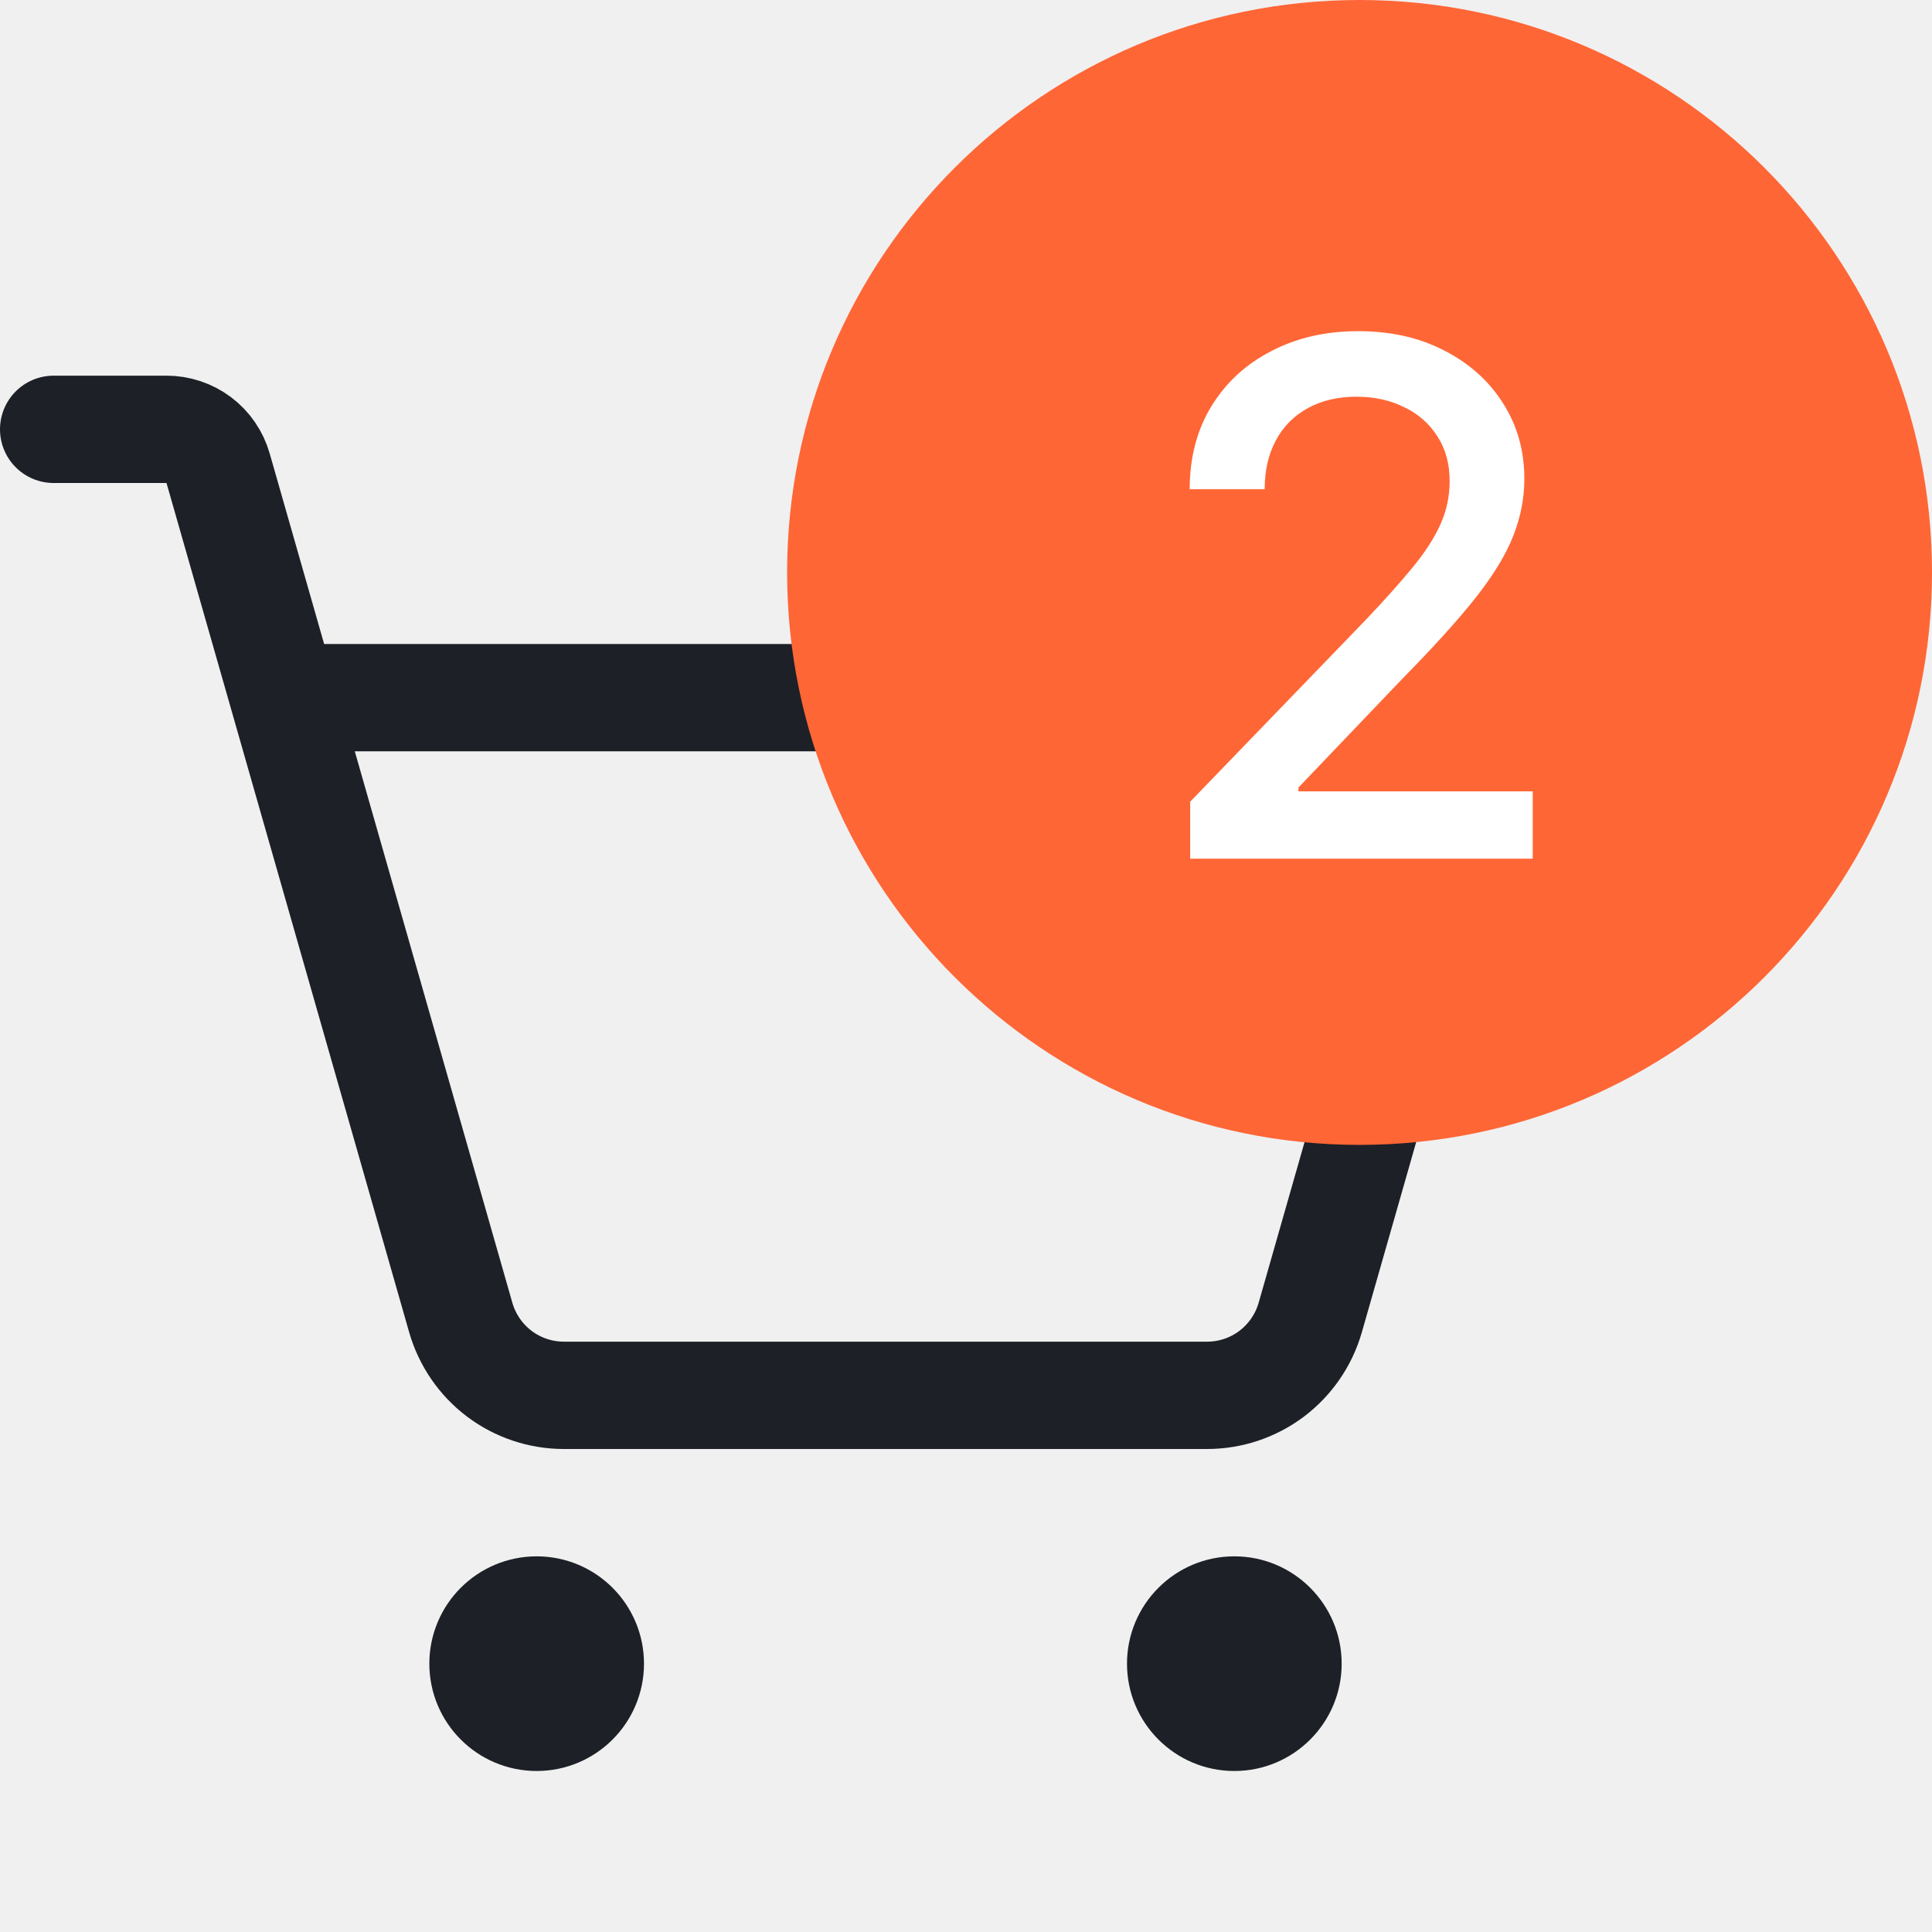
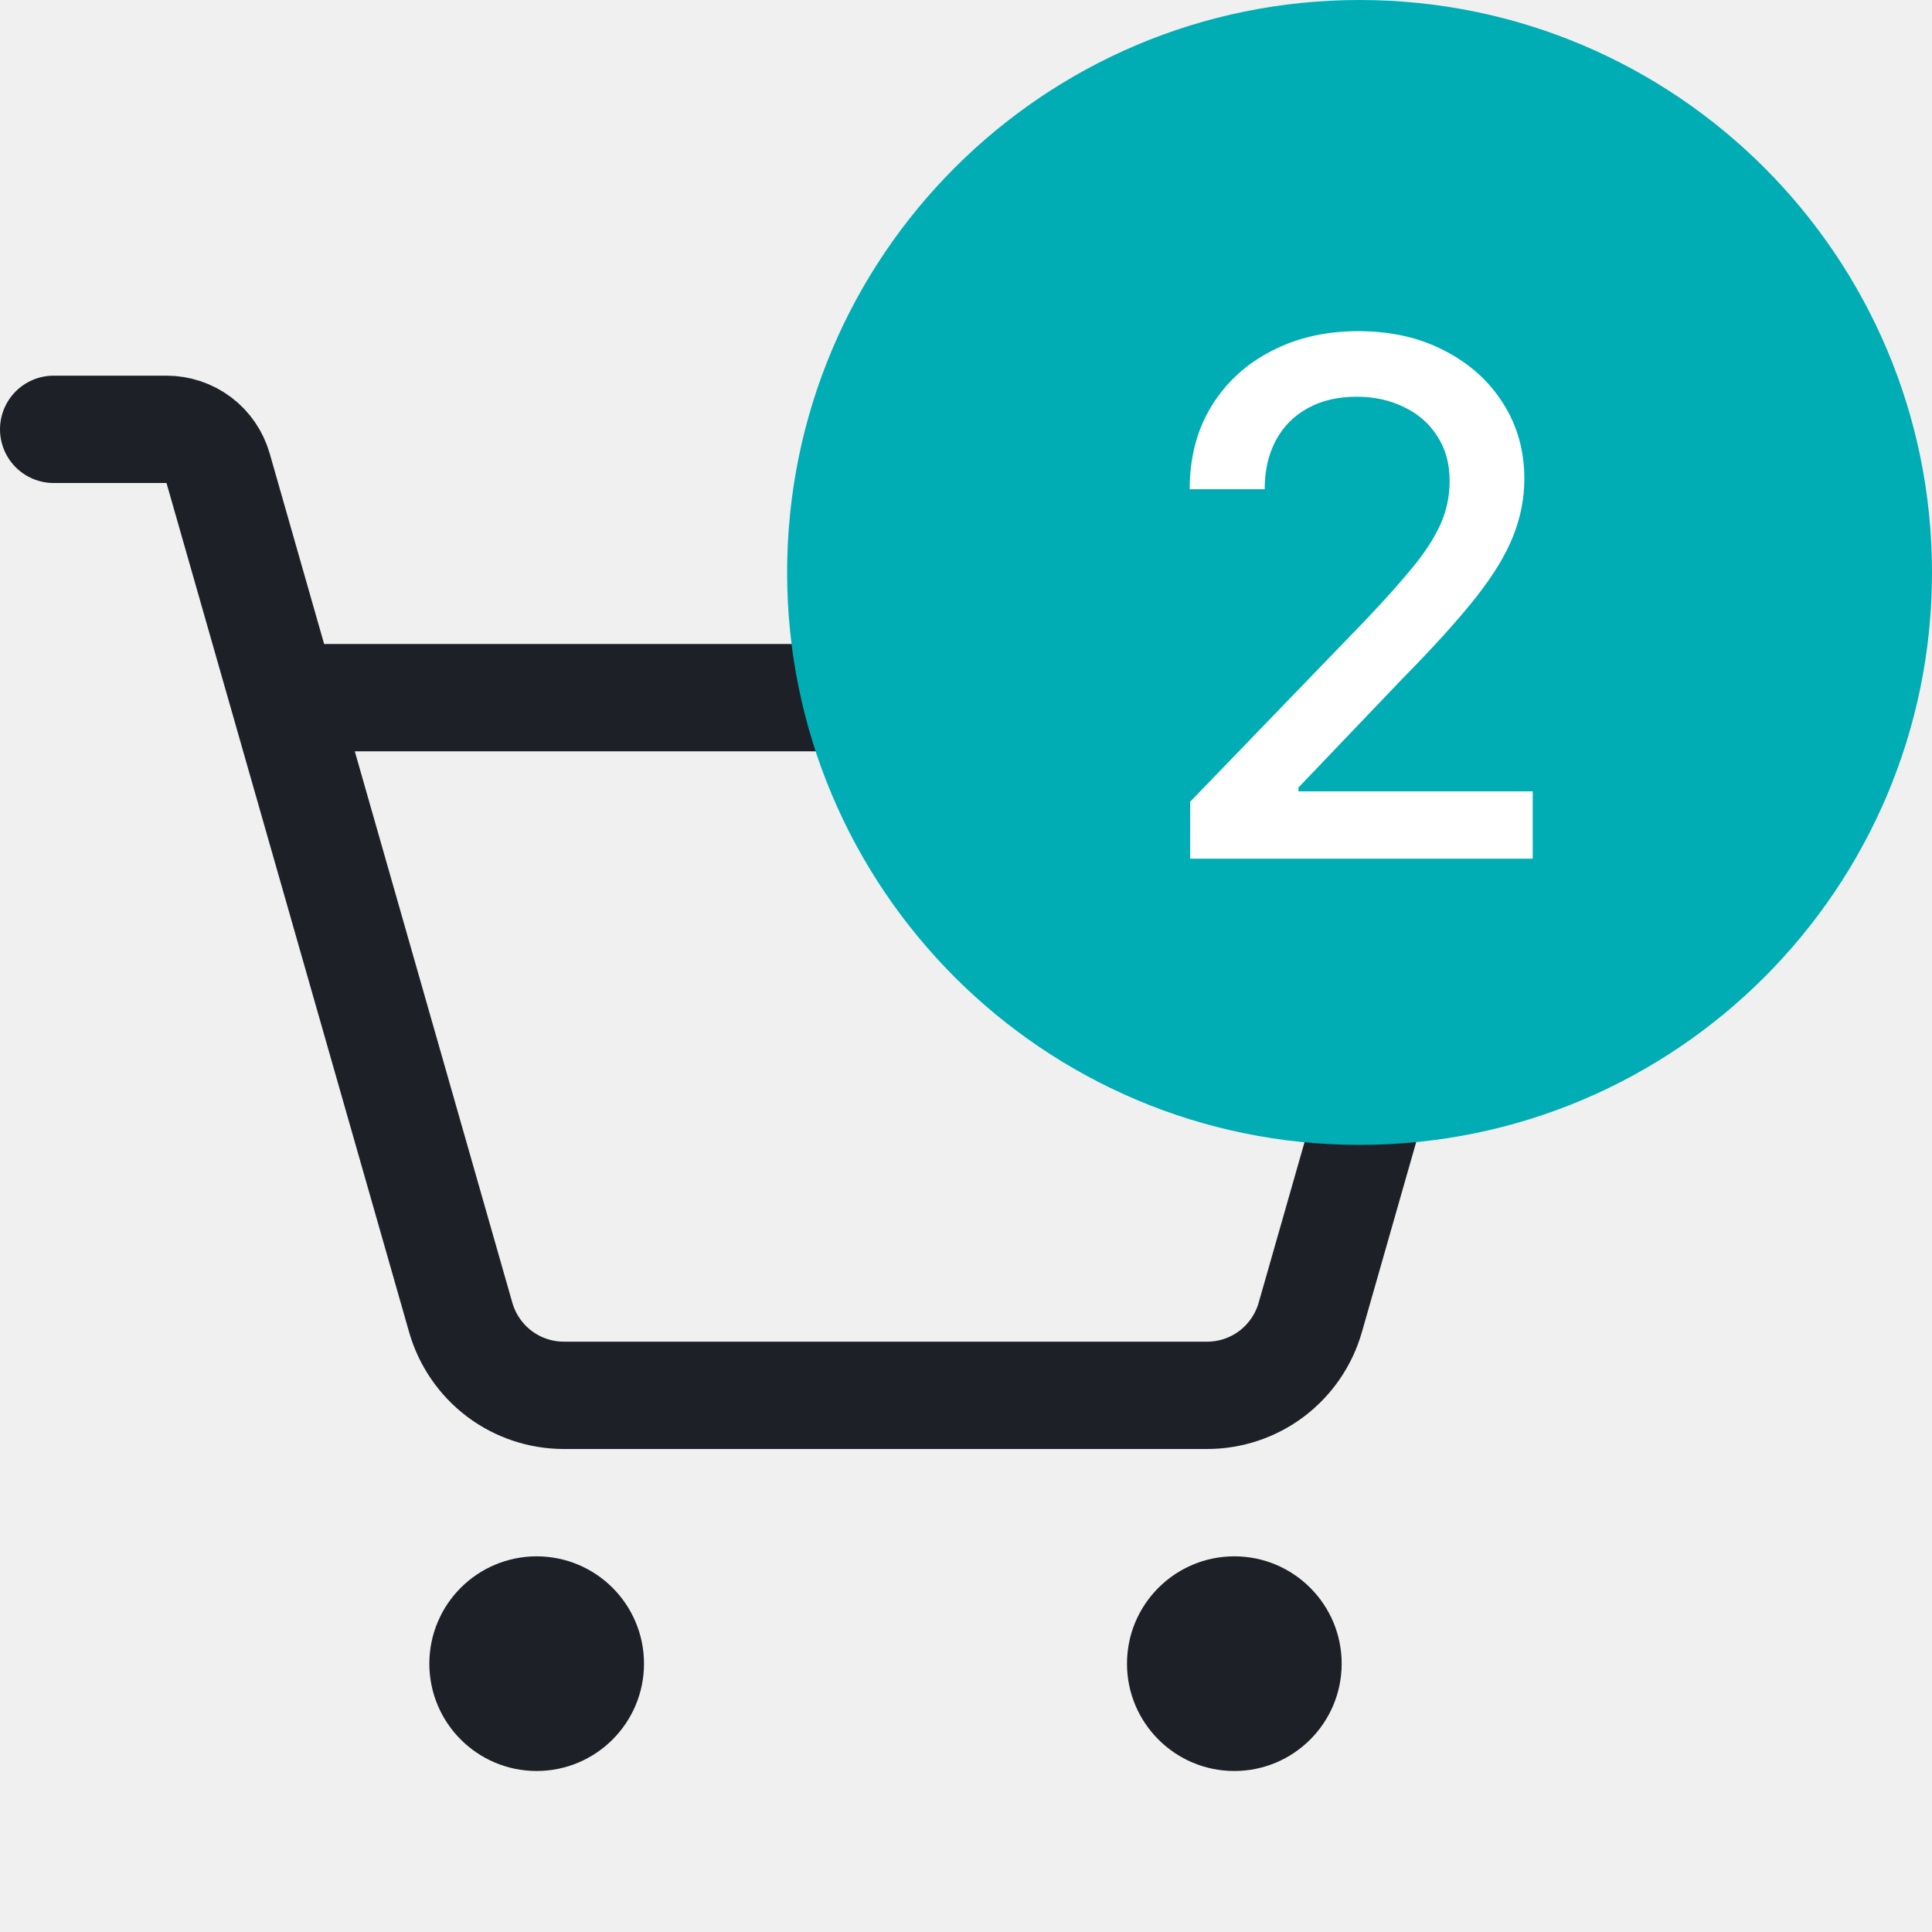
<svg xmlns="http://www.w3.org/2000/svg" width="27" height="27" viewBox="0 0 27 27" fill="none">
  <path d="M8.25 23.25C8.25 23.664 7.914 24 7.5 24C7.086 24 6.75 23.664 6.75 23.25C6.75 22.836 7.086 22.5 7.5 22.5C7.914 22.5 8.25 22.836 8.25 23.25Z" fill="#1D2026" stroke="#1D2026" stroke-width="1.5" />
  <path d="M17.25 24.75C18.078 24.75 18.75 24.078 18.75 23.25C18.75 22.422 18.078 21.75 17.25 21.75C16.422 21.75 15.75 22.422 15.75 23.25C15.75 24.078 16.422 24.75 17.25 24.75Z" fill="#1D2026" />
  <path d="M3.964 9.75H20.786L18.311 18.412C18.221 18.726 18.032 19.001 17.772 19.198C17.512 19.394 17.195 19.5 16.869 19.5H7.881C7.555 19.5 7.238 19.394 6.978 19.198C6.718 19.001 6.529 18.726 6.439 18.412L3.048 6.544C3.003 6.387 2.909 6.249 2.779 6.151C2.649 6.053 2.49 6 2.327 6H0.75" stroke="#1D2026" stroke-width="1.5" stroke-linecap="round" stroke-linejoin="round" />
-   <rect x="11" width="16" height="16" rx="8" fill="#FF6636" />
+   <rect x="11" width="16" height="16" rx="8" fill="#00ADB5" />
  <path d="M16.633 12V11.204L19.094 8.655C19.357 8.378 19.573 8.135 19.744 7.927C19.917 7.716 20.046 7.516 20.131 7.327C20.216 7.137 20.259 6.936 20.259 6.723C20.259 6.482 20.202 6.273 20.088 6.098C19.975 5.92 19.82 5.784 19.623 5.69C19.427 5.593 19.205 5.544 18.959 5.544C18.699 5.544 18.471 5.597 18.277 5.704C18.083 5.81 17.934 5.961 17.83 6.155C17.726 6.349 17.674 6.576 17.674 6.837H16.626C16.626 6.394 16.728 6.007 16.931 5.675C17.135 5.344 17.414 5.087 17.77 4.905C18.125 4.72 18.528 4.628 18.98 4.628C19.437 4.628 19.84 4.719 20.188 4.901C20.538 5.081 20.812 5.327 21.008 5.64C21.205 5.95 21.303 6.3 21.303 6.691C21.303 6.961 21.252 7.225 21.15 7.483C21.051 7.741 20.877 8.029 20.628 8.346C20.38 8.661 20.034 9.043 19.591 9.493L18.146 11.006V11.059H21.42V12H16.633Z" fill="white" />
</svg>
